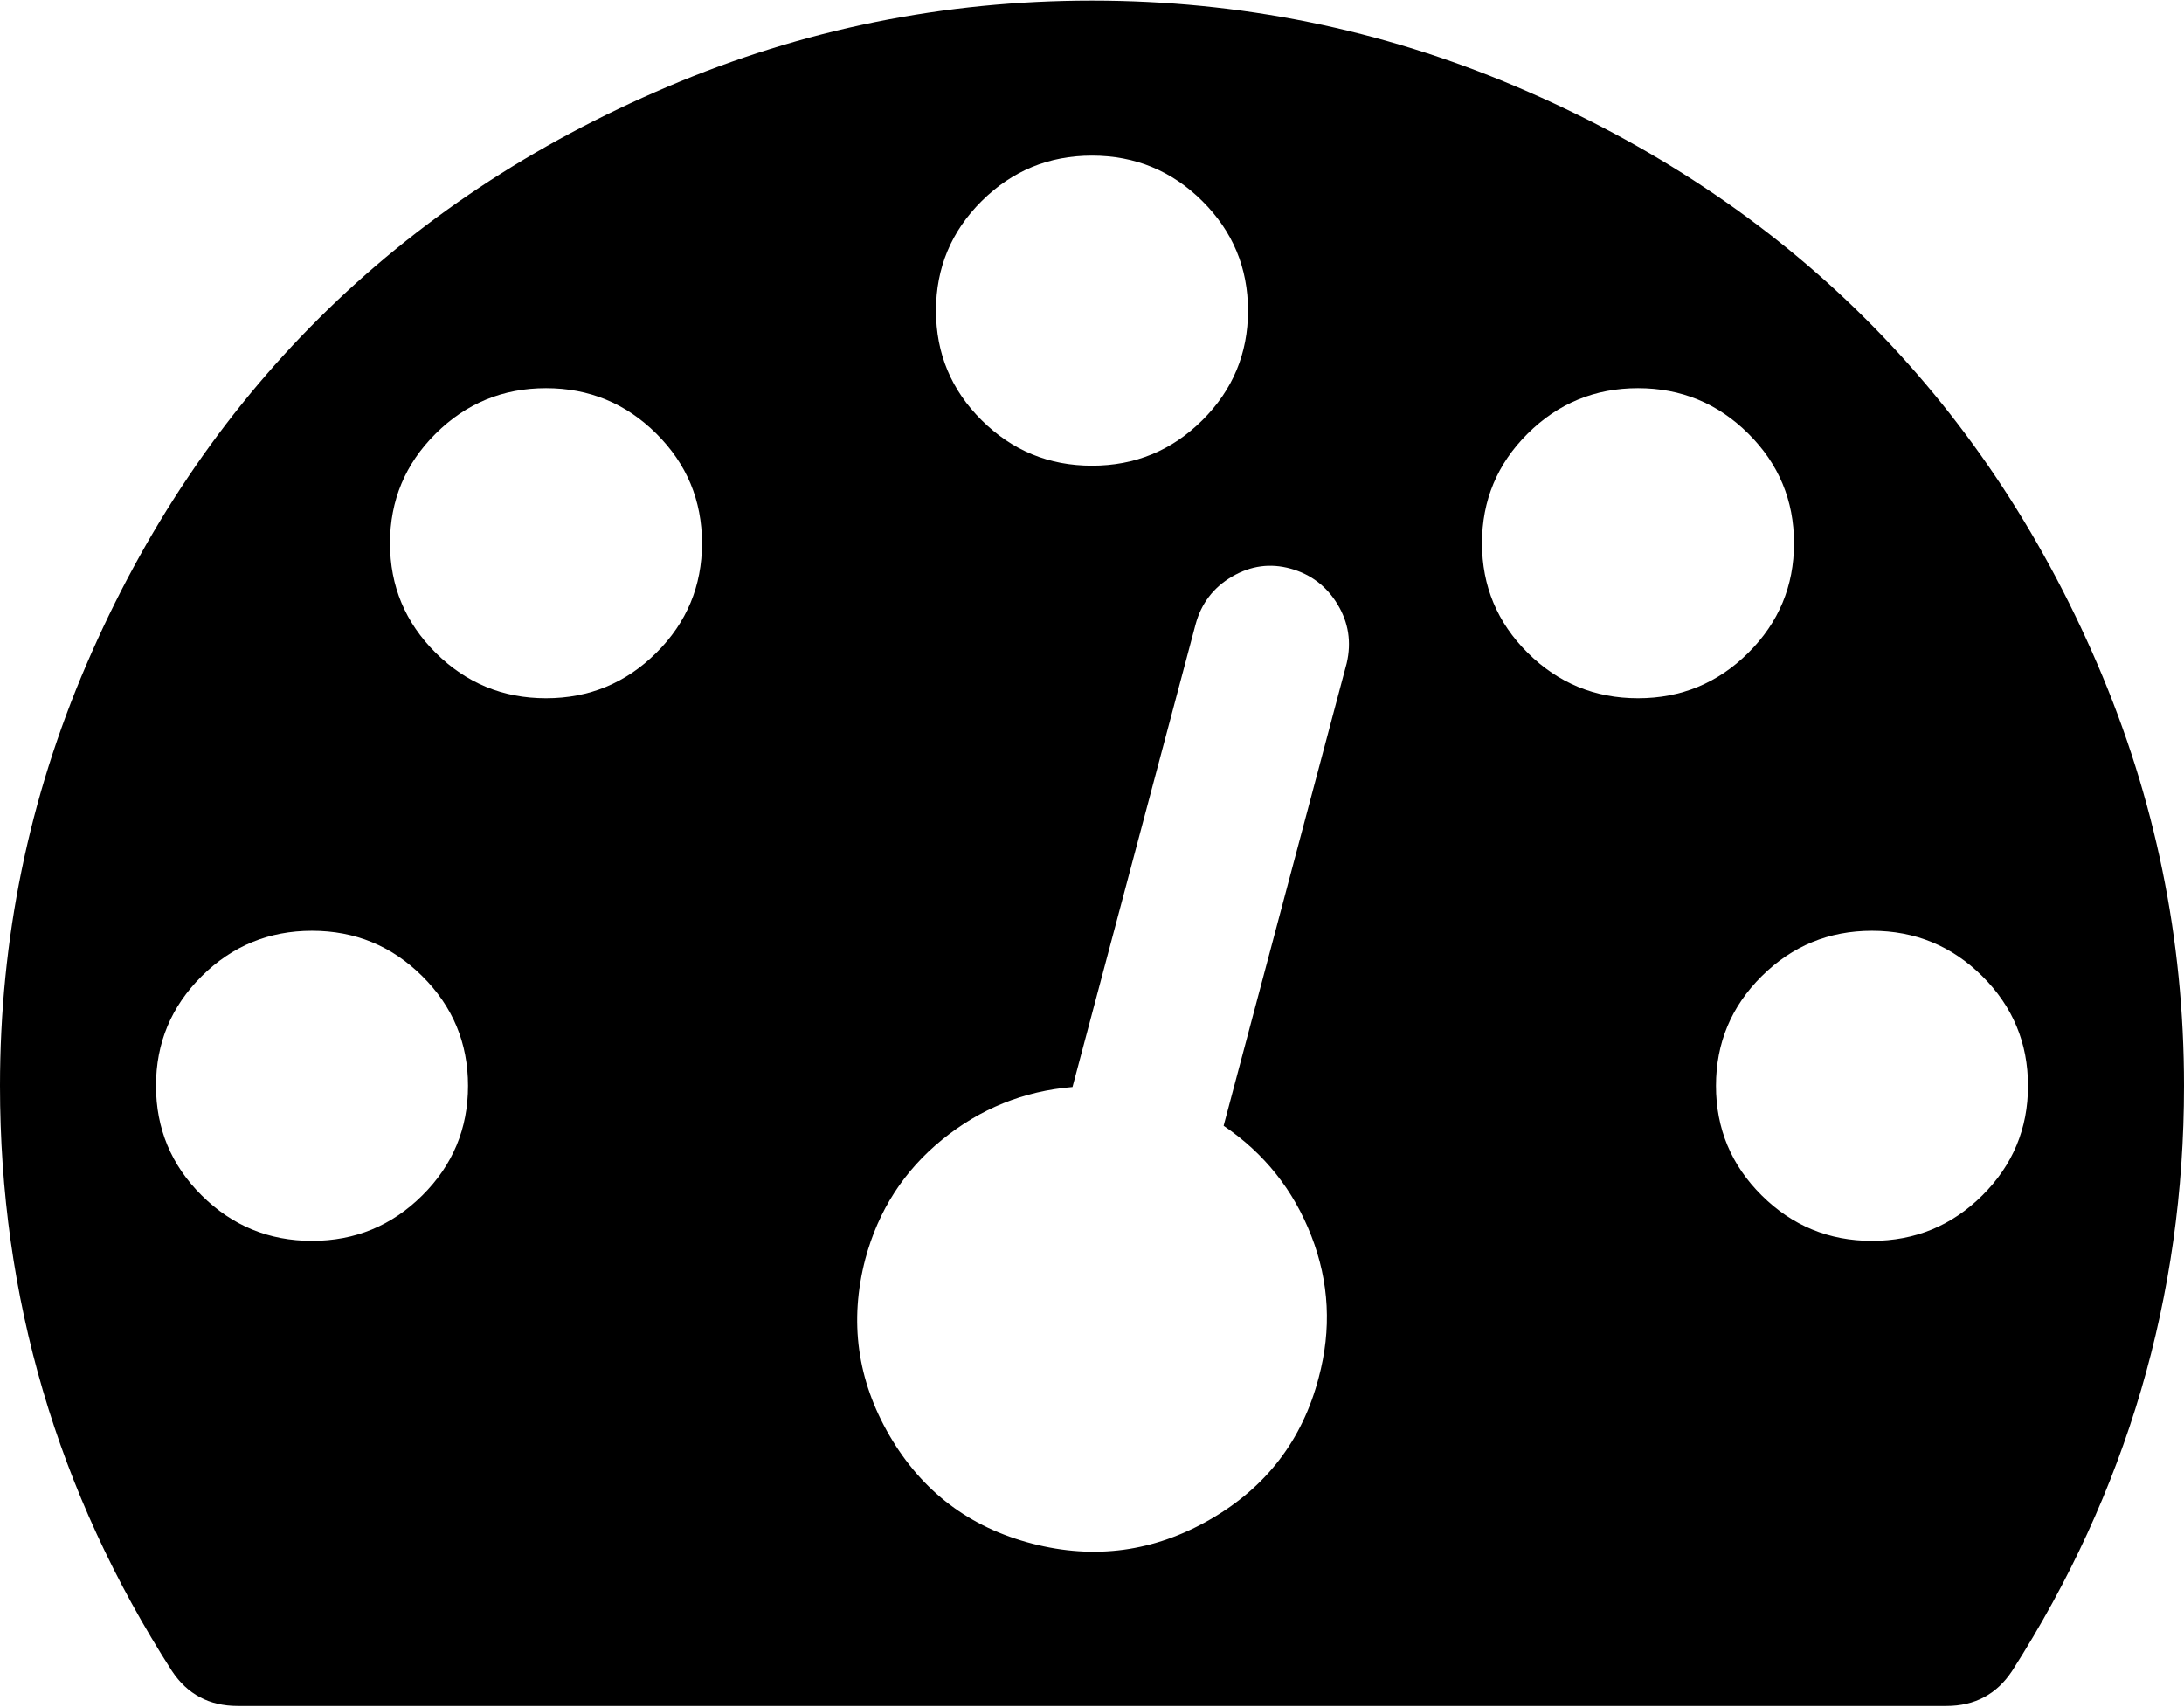
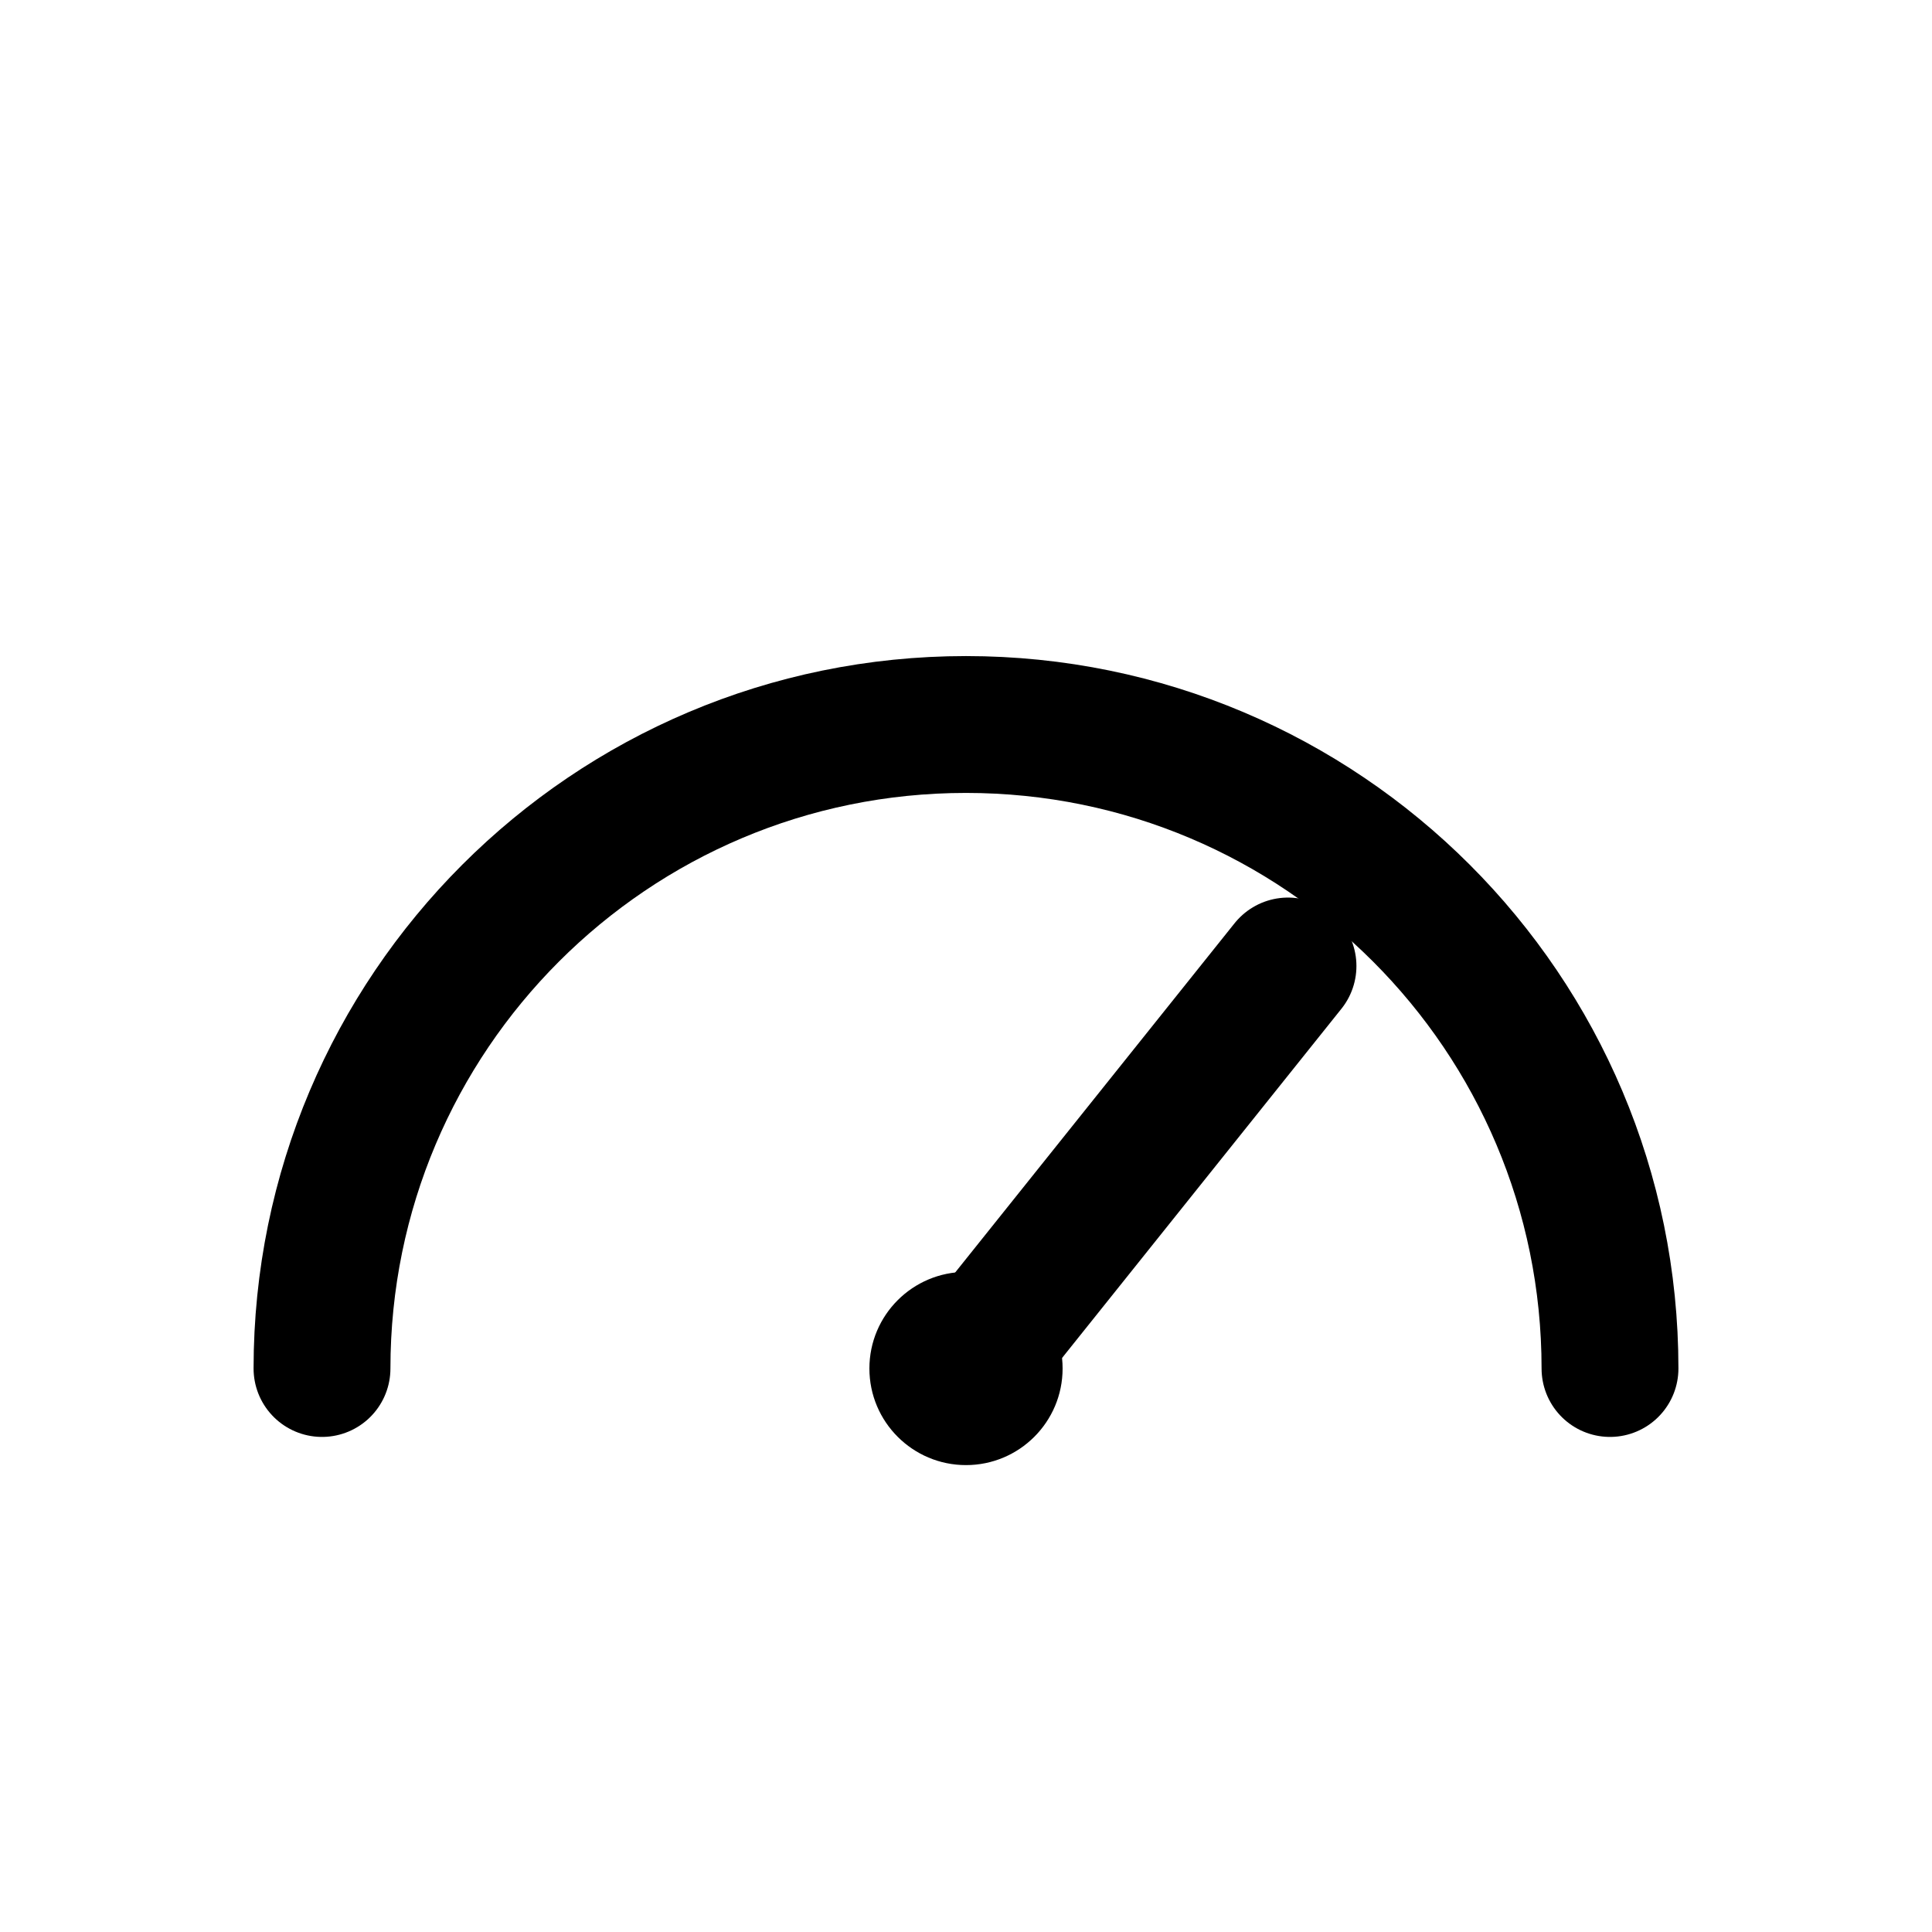
- <svg xmlns="http://www.w3.org/2000/svg" width="128" height="100">
-   <path d="M27.429 63.638c0-2.508-.893-4.65-2.679-6.424-1.786-1.775-3.94-2.662-6.464-2.662-2.524 0-4.679.887-6.465 2.662-1.785 1.774-2.678 3.916-2.678 6.424 0 2.508.893 4.65 2.678 6.424 1.786 1.775 3.94 2.662 6.465 2.662 2.524 0 4.678-.887 6.464-2.662 1.786-1.775 2.679-3.916 2.679-6.424zm13.714-31.801c0-2.508-.893-4.65-2.679-6.424-1.785-1.775-3.94-2.662-6.464-2.662-2.524 0-4.679.887-6.464 2.662-1.786 1.774-2.679 3.916-2.679 6.424 0 2.508.893 4.65 2.679 6.424 1.785 1.774 3.94 2.662 6.464 2.662 2.524 0 4.679-.888 6.464-2.662 1.786-1.775 2.679-3.916 2.679-6.424zM71.714 65.98l7.215-27.116c.285-1.23.107-2.378-.536-3.443-.643-1.064-1.56-1.762-2.75-2.094-1.19-.33-2.333-.177-3.429.462-1.095.639-1.81 1.573-2.143 2.804l-7.214 27.116c-2.857.237-5.405 1.266-7.643 3.088-2.238 1.822-3.738 4.152-4.5 6.992-.952 3.644-.476 7.098 1.429 10.364 1.905 3.265 4.69 5.37 8.357 6.317 3.667.947 7.143.474 10.429-1.42 3.285-1.892 5.404-4.66 6.357-8.305.762-2.84.619-5.607-.429-8.305-1.047-2.697-2.762-4.85-5.143-6.46zm47.143-2.342c0-2.508-.893-4.65-2.678-6.424-1.786-1.775-3.94-2.662-6.465-2.662-2.524 0-4.678.887-6.464 2.662-1.786 1.774-2.679 3.916-2.679 6.424 0 2.508.893 4.65 2.679 6.424 1.786 1.775 3.94 2.662 6.464 2.662 2.524 0 4.679-.887 6.465-2.662 1.785-1.775 2.678-3.916 2.678-6.424zm-45.714-45.43c0-2.509-.893-4.65-2.679-6.425C68.68 10.01 66.524 9.122 64 9.122c-2.524 0-4.679.887-6.464 2.661-1.786 1.775-2.679 3.916-2.679 6.425 0 2.508.893 4.65 2.679 6.424 1.785 1.774 3.94 2.662 6.464 2.662 2.524 0 4.679-.888 6.464-2.662 1.786-1.775 2.679-3.916 2.679-6.424zm32 13.629c0-2.508-.893-4.65-2.679-6.424-1.785-1.775-3.94-2.662-6.464-2.662-2.524 0-4.679.887-6.464 2.662-1.786 1.774-2.679 3.916-2.679 6.424 0 2.508.893 4.65 2.679 6.424 1.785 1.774 3.94 2.662 6.464 2.662 2.524 0 4.679-.888 6.464-2.662 1.786-1.775 2.679-3.916 2.679-6.424zM128 63.638c0 12.351-3.357 23.78-10.071 34.286-.905 1.372-2.19 2.058-3.858 2.058H13.93c-1.667 0-2.953-.686-3.858-2.058C3.357 87.465 0 76.037 0 63.638c0-8.613 1.69-16.847 5.071-24.703C8.452 31.08 13 24.312 18.714 18.634c5.715-5.68 12.524-10.199 20.429-13.559C47.048 1.715 55.333.035 64 .035c8.667 0 16.952 1.68 24.857 5.04 7.905 3.36 14.714 7.88 20.429 13.559 5.714 5.678 10.262 12.446 13.643 20.301 3.38 7.856 5.071 16.09 5.071 24.703z" />
+ <svg xmlns="http://www.w3.org/2000/svg" viewBox="0 0 24 24" fill="none" stroke="currentColor" stroke-width="1.7" stroke-linecap="round" stroke-linejoin="round">
+   <path d="M4 17a8 8 0 1 1 16 0" />
+   <path d="M12 17l4-5" />
+   <circle cx="12" cy="17" r="1.2" fill="currentColor" stroke="none" />
</svg>
